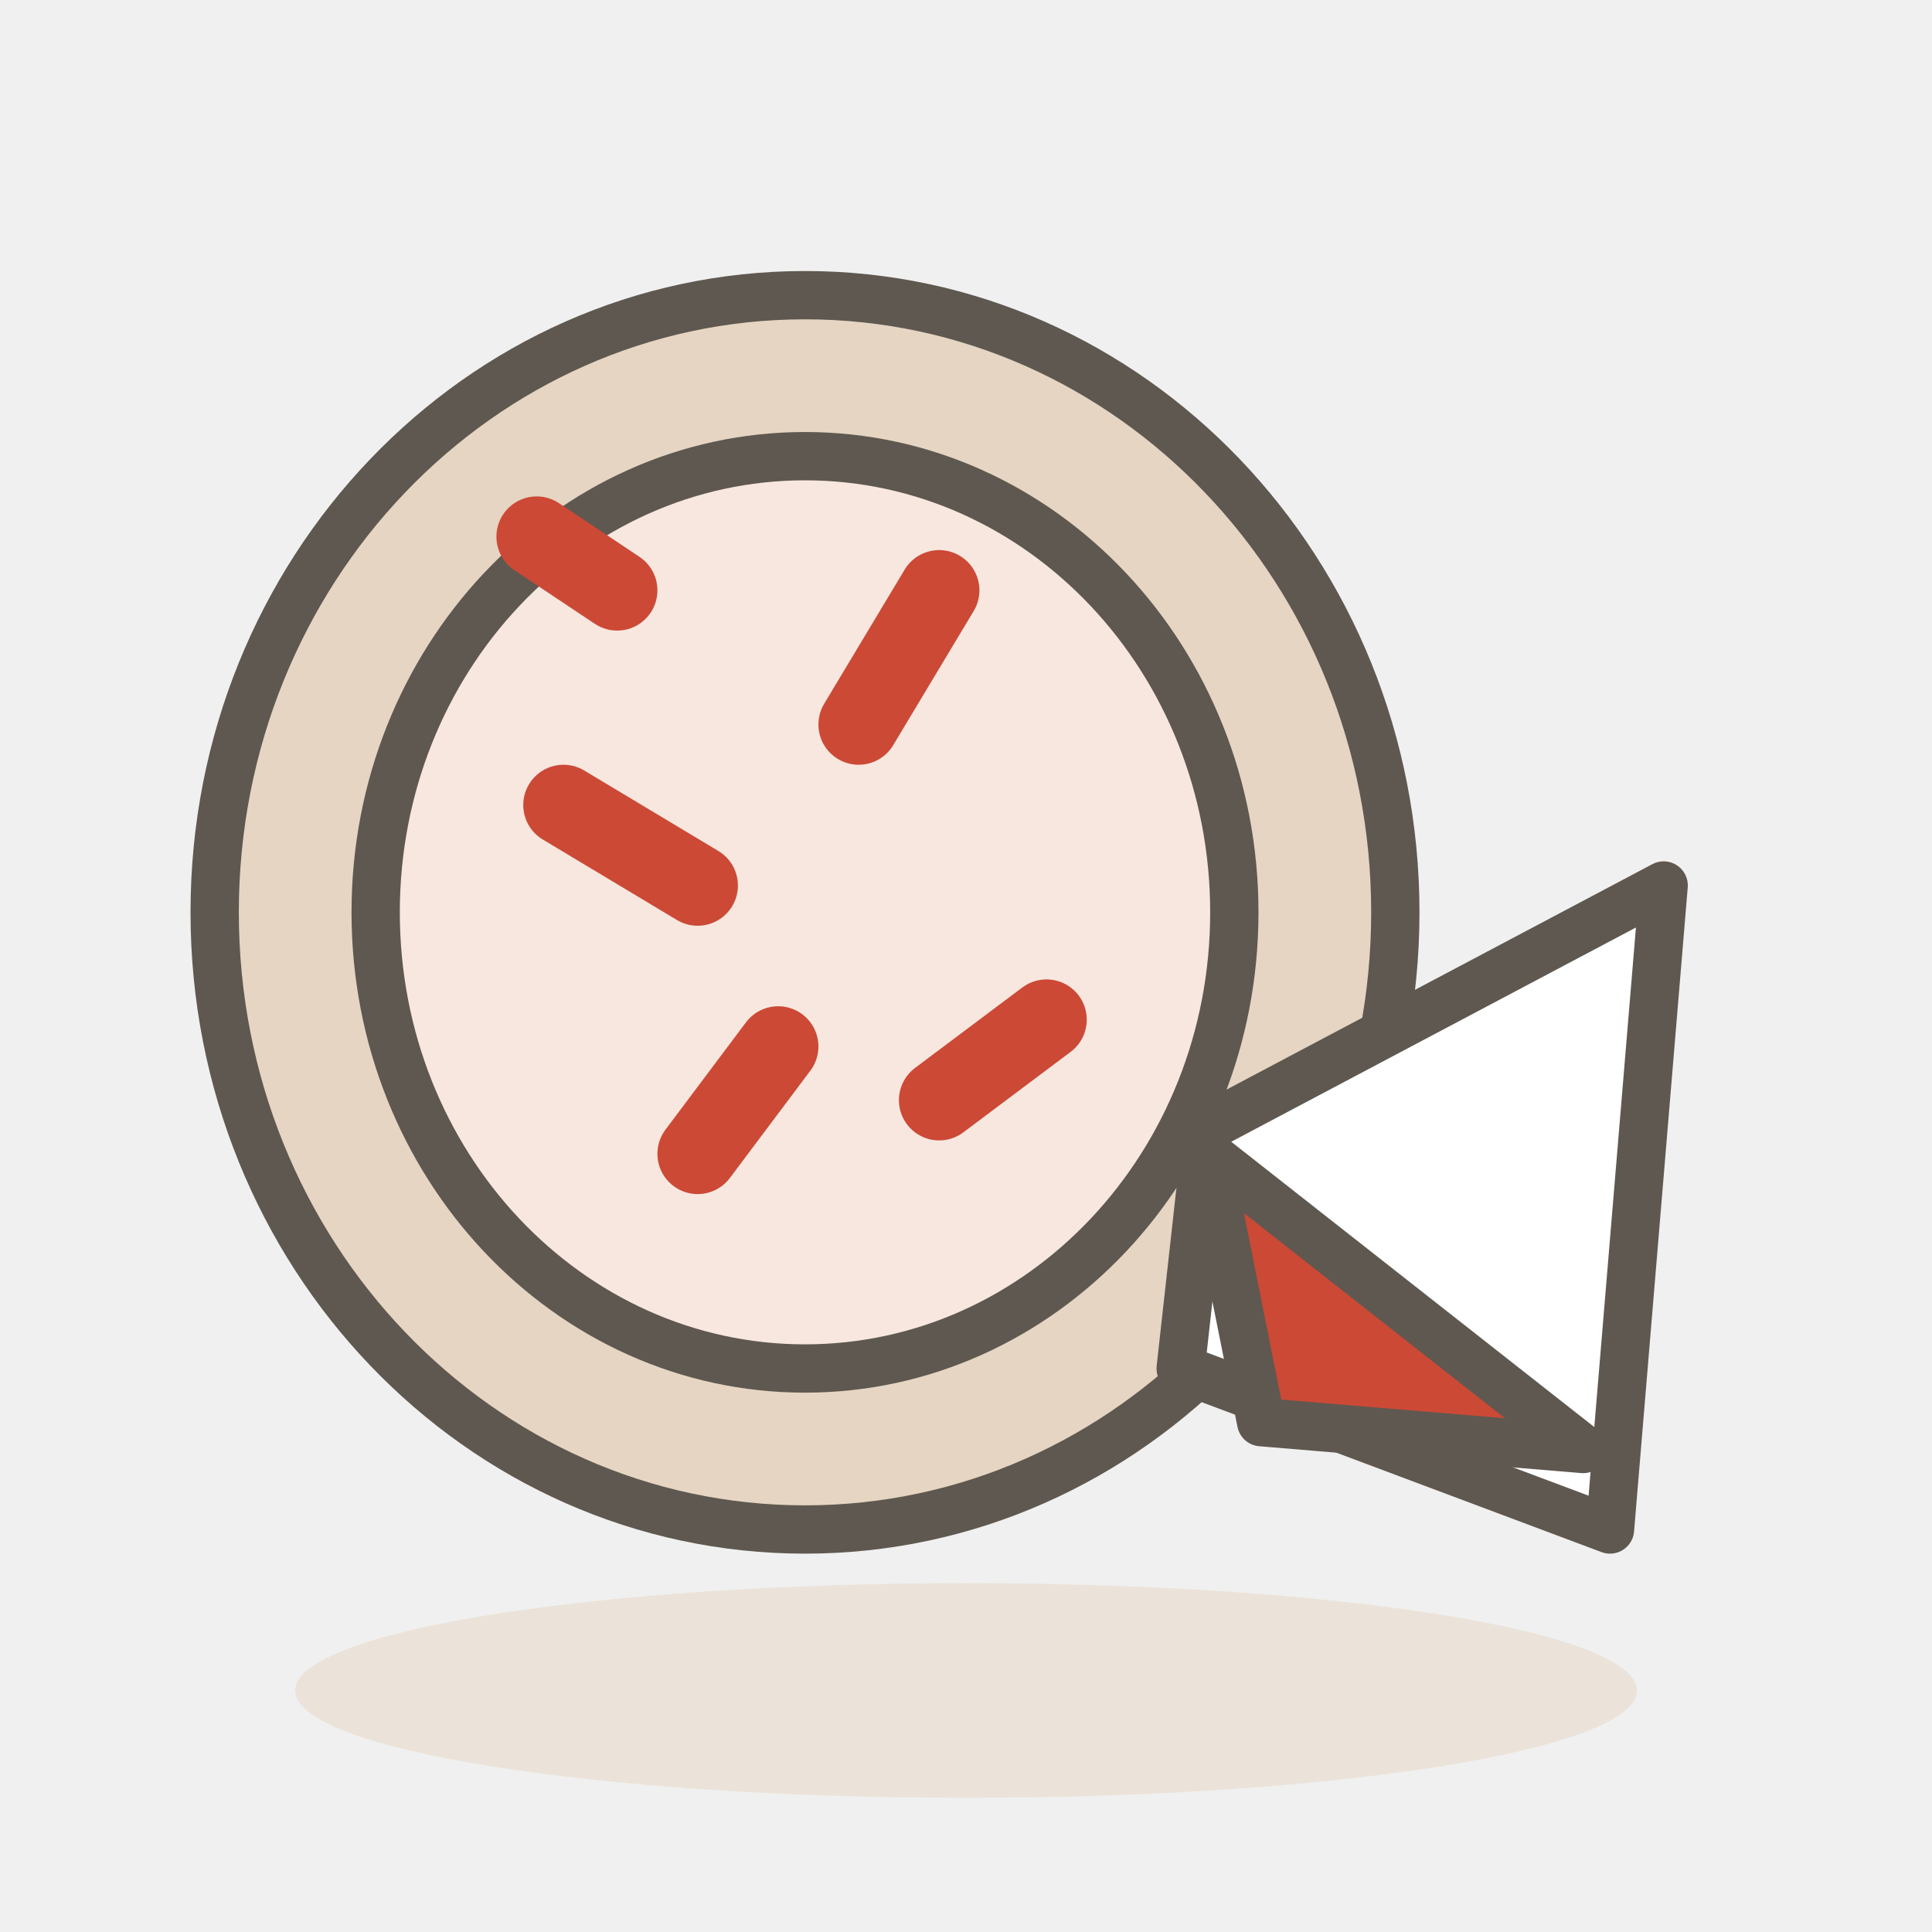
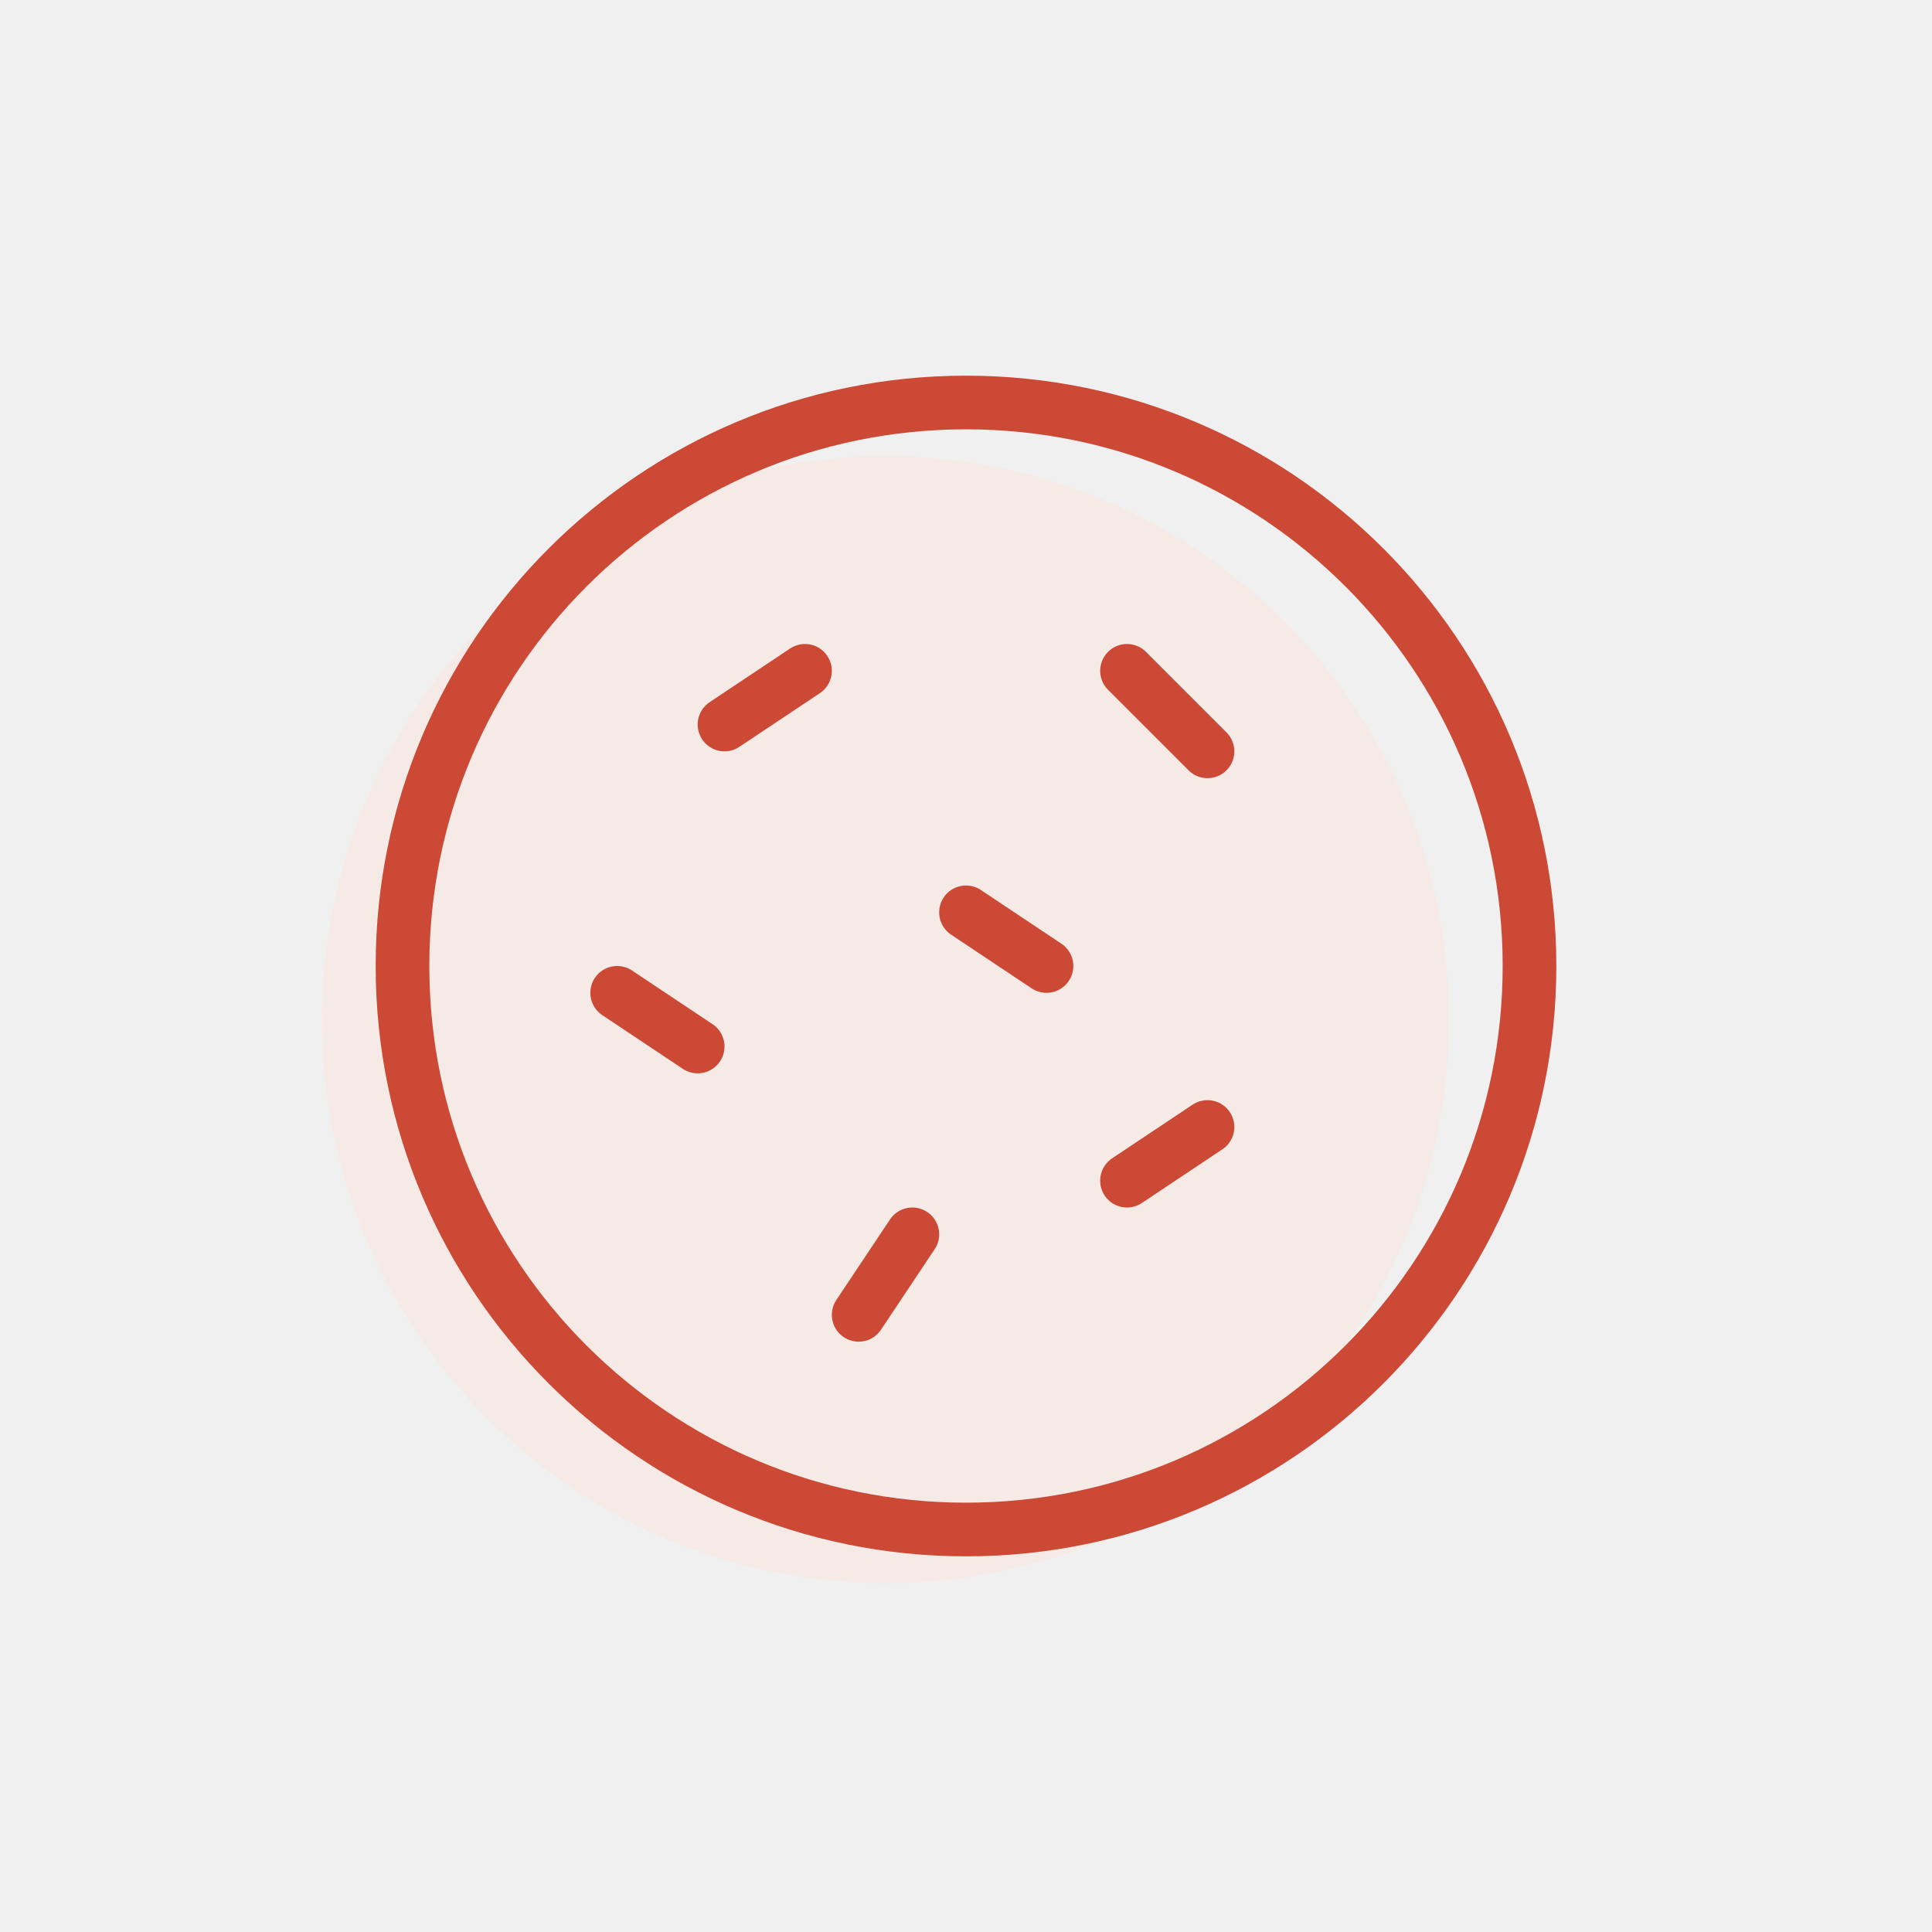
- <svg xmlns="http://www.w3.org/2000/svg" viewBox="0 0 72 72">
-   <ellipse cx="36" cy="63" rx="25" ry="4" fill="#E5D5C2" opacity=".5" />
-   <g stroke="#5F5850" stroke-width="1.8" stroke-linecap="round" stroke-linejoin="round" fill="none">
-     <ellipse cx="30" cy="34" rx="22" ry="23" fill="#E5D5C2" />
-     <ellipse cx="30" cy="34" rx="16" ry="17" fill="#F7E7DF" />
-     <path d="m21 30 5 3m9-11-3 5m7 11-4 3m-9 2 3-4m-9-19 3 2" stroke="#CC4936" stroke-width="3" />
-     <path d="m45 42 17-9-2 24-16-6Z" fill="#fff" />
-     <path d="m45 43 14 11-12-1Z" fill="#CC4936" />
+ <svg xmlns="http://www.w3.org/2000/svg" width="72" height="72" viewBox="0 0 72 72">
+   <circle cx="33" cy="38" r="21" fill="#F7E7DF" opacity=".65" />
+   <g fill="none" stroke="#CC4936" stroke-width="2" stroke-linecap="round" stroke-linejoin="round">
+     <circle cx="36" cy="36" r="21" />
+     <path d="m27 27 3-2m12 0 3 3m-22 9 3 2m16 5 3-2m-13 7 2-3m2-12 3 2" />
  </g>
</svg>
